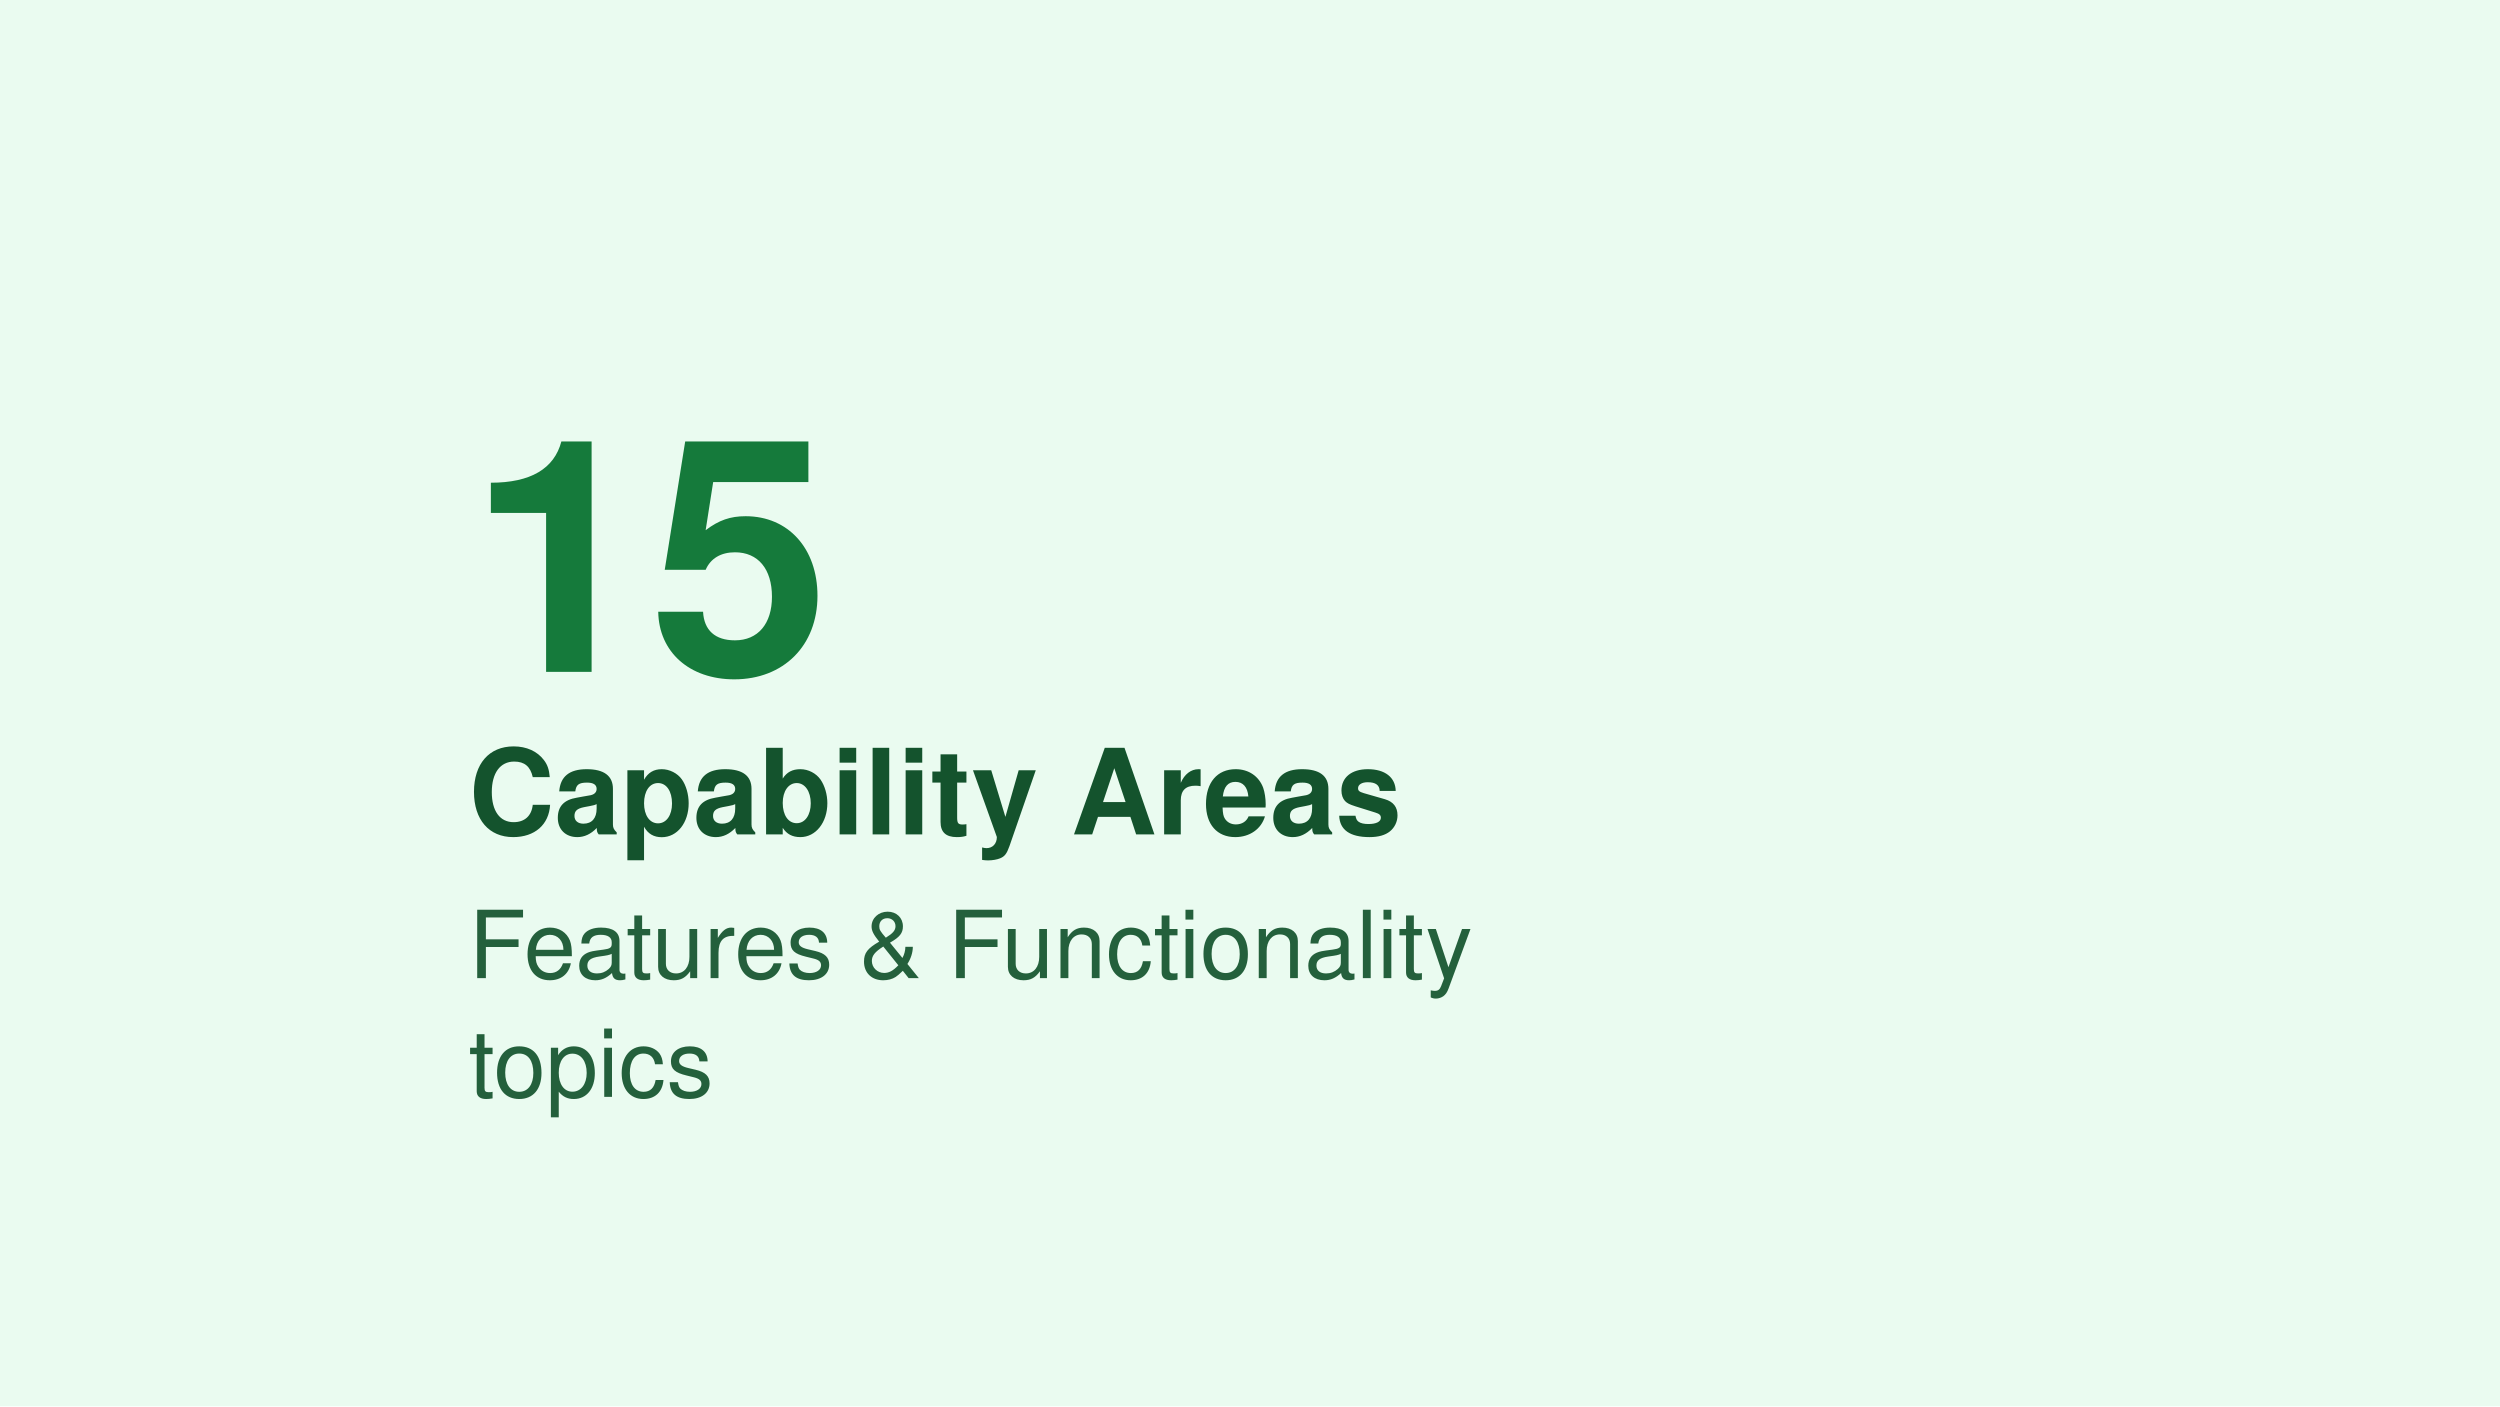
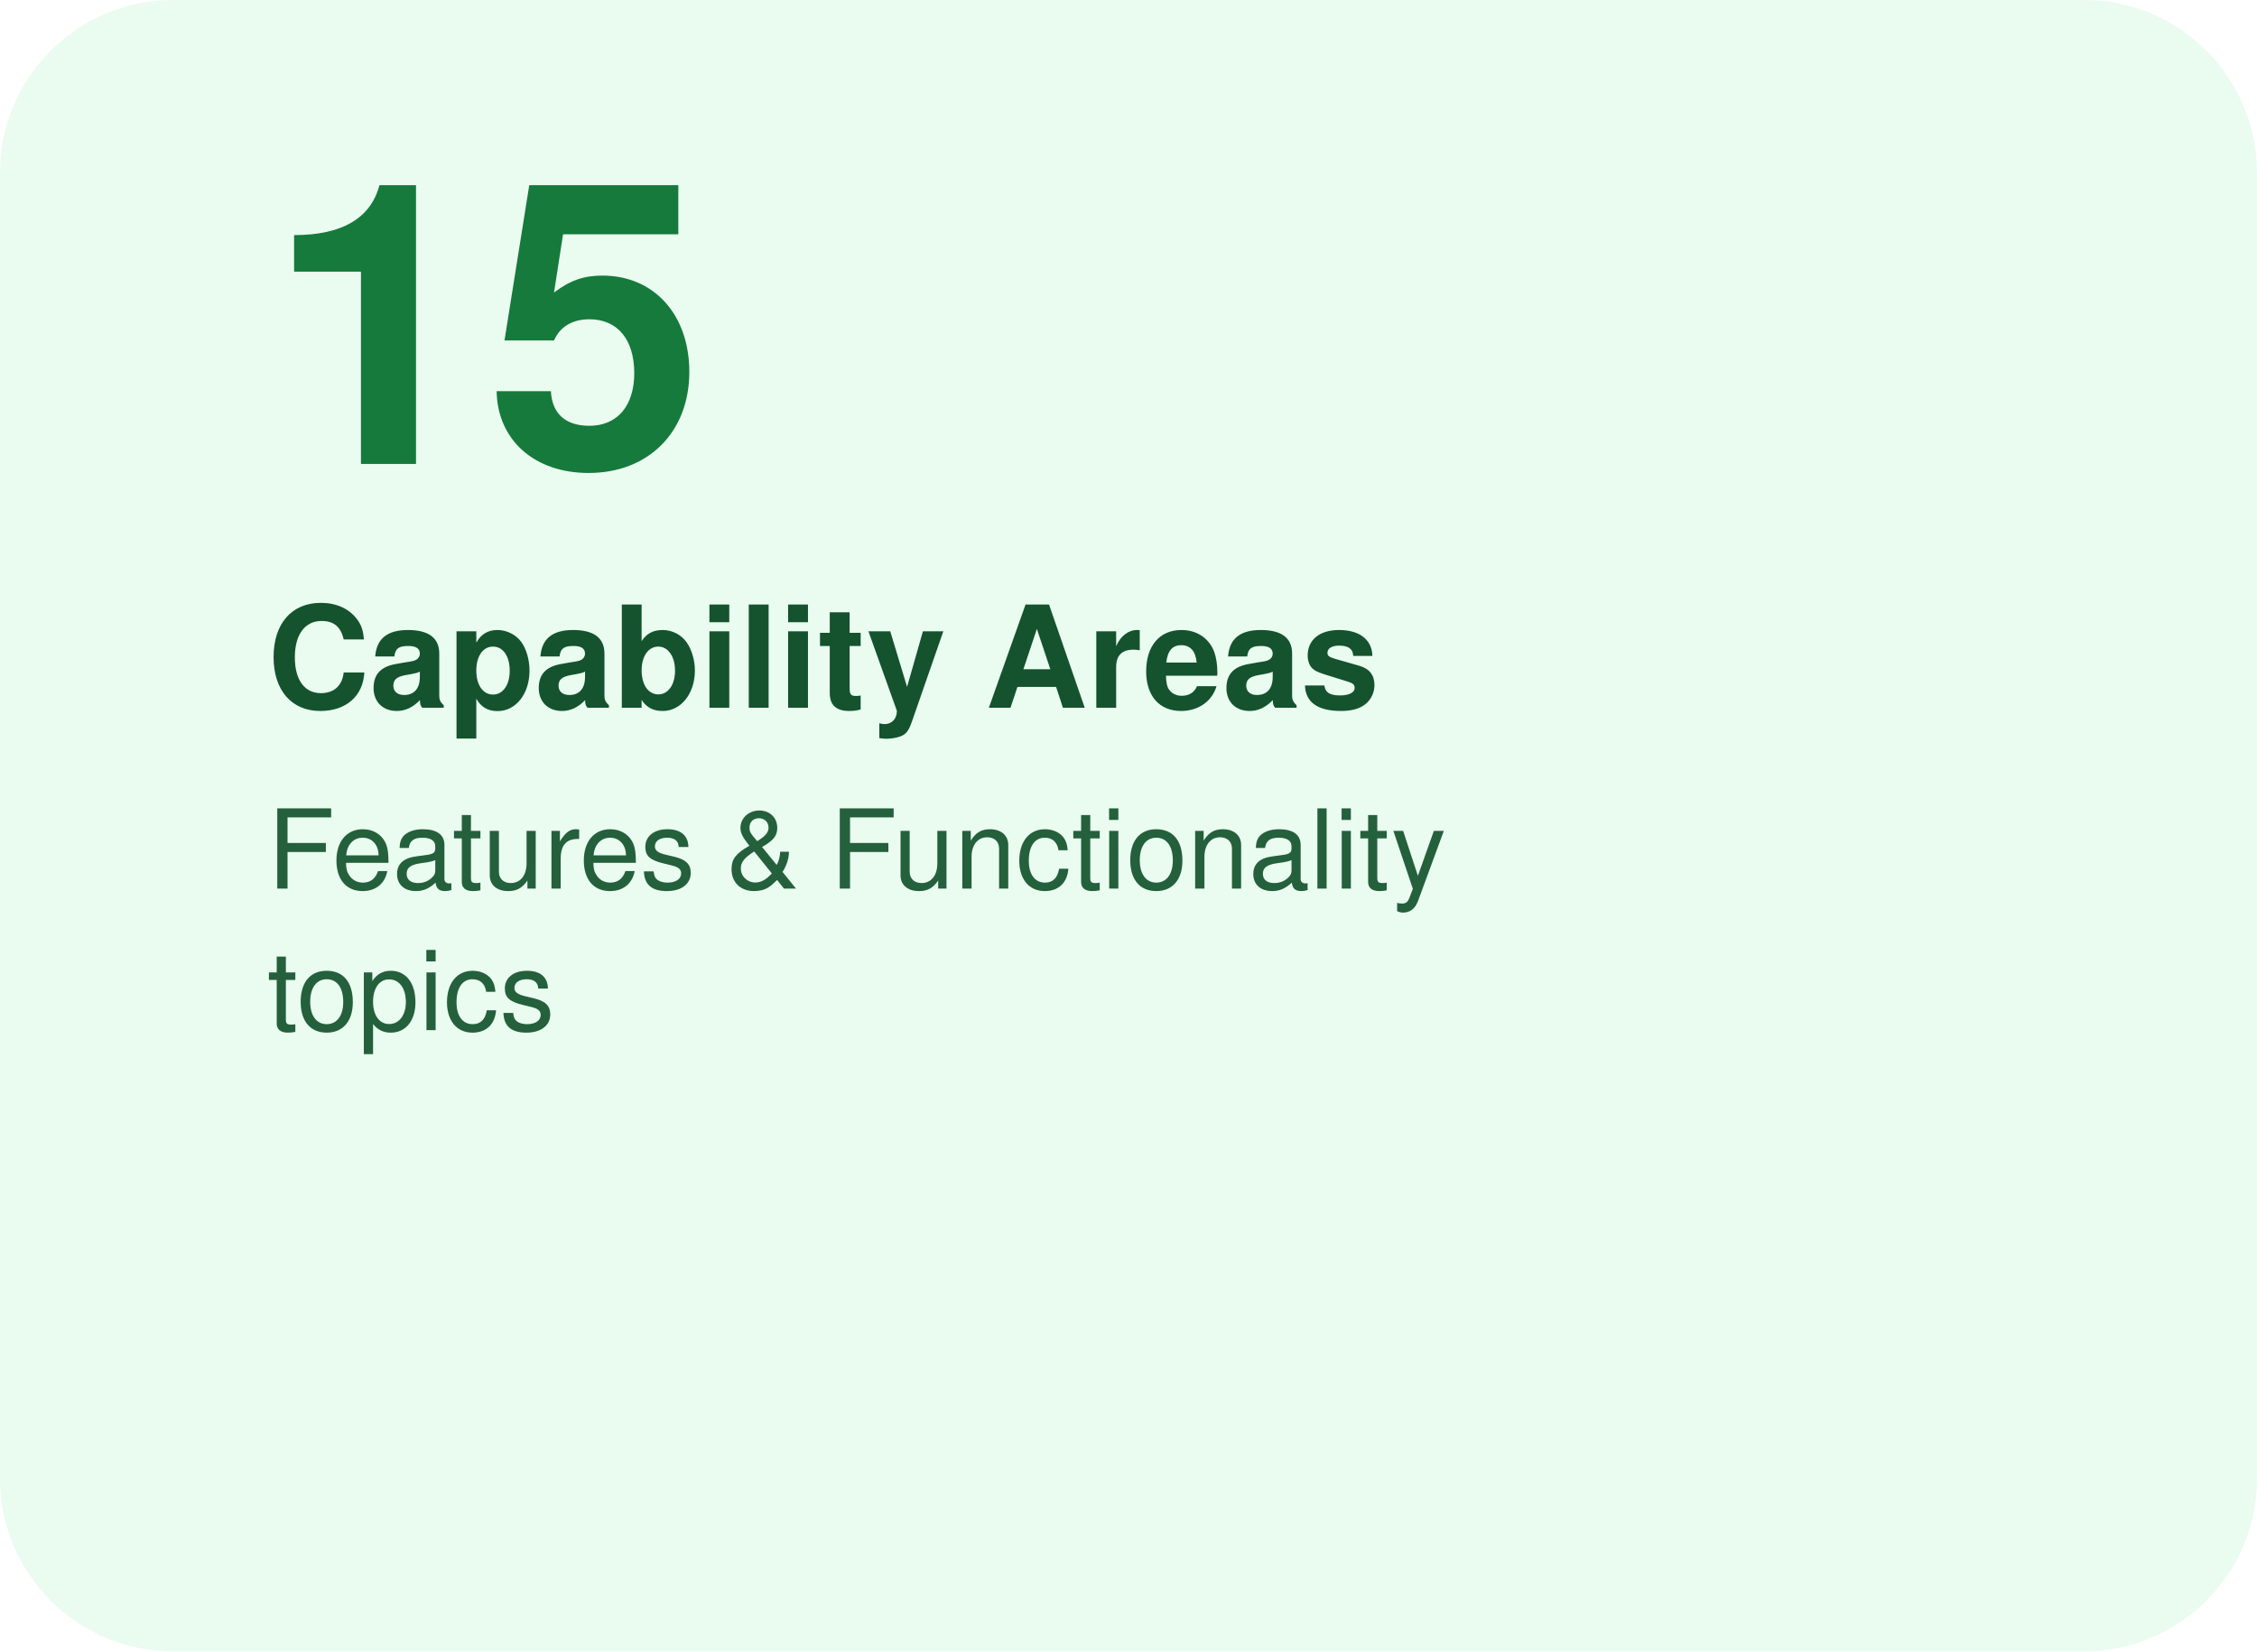
- <svg xmlns="http://www.w3.org/2000/svg" width="800" height="450" viewBox="0 0 800 450" role="img" aria-label="15 Capability Areas" font-family="-apple-system,BlinkMacSystemFont,'SF Pro Text','Helvetica Neue',Helvetica,Arial,sans-serif">
-   <rect width="800" height="450" fill="#eafbf0" />
-   <text x="150" y="215" font-size="104" font-weight="800" fill="#157a3b">15</text>
-   <text x="150" y="267" font-size="38" font-weight="700" fill="#14532d">Capability Areas</text>
-   <text x="150" y="313" font-size="30" fill="#14532d" opacity="0.92">Features &amp; Functionality</text>
-   <text x="150" y="351" font-size="30" fill="#14532d" opacity="0.92">topics</text>
+ <svg xmlns="http://www.w3.org/2000/svg" width="574" height="420" viewBox="0 0 574 420" role="img" aria-label="15 Capability Areas" font-family="-apple-system,BlinkMacSystemFont,'SF Pro Text','Helvetica Neue',Helvetica,Arial,sans-serif">
+   <rect width="574" height="420" rx="44" fill="#eafbf0" />
+   <text x="68" y="118" font-size="100" font-weight="800" fill="#157a3b">15</text>
+   <text x="68" y="180" font-size="36" font-weight="700" fill="#14532d">Capability Areas</text>
+   <text x="68" y="226" font-size="28" fill="#14532d" opacity="0.92">Features &amp; Functionality</text>
+   <text x="68" y="262" font-size="28" fill="#14532d" opacity="0.92">topics</text>
</svg>
